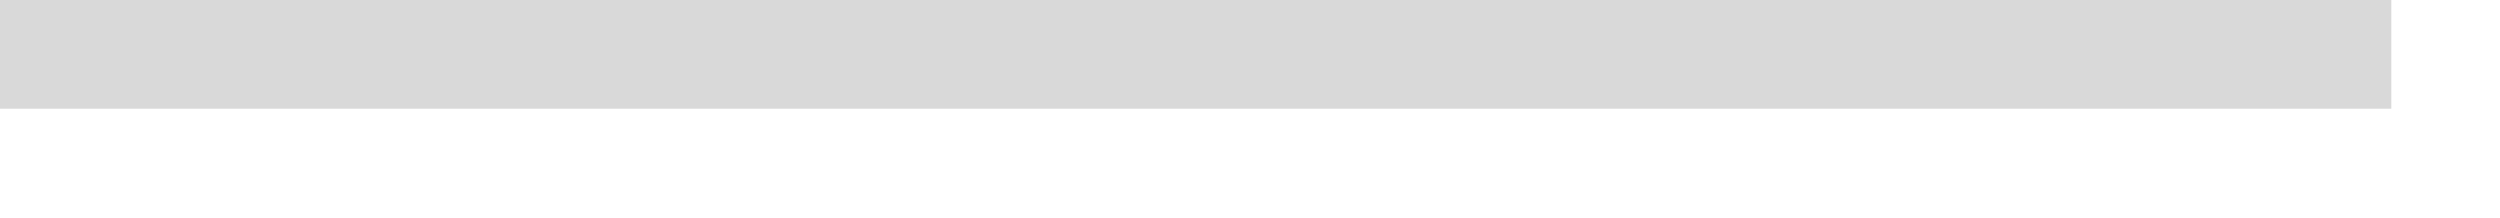
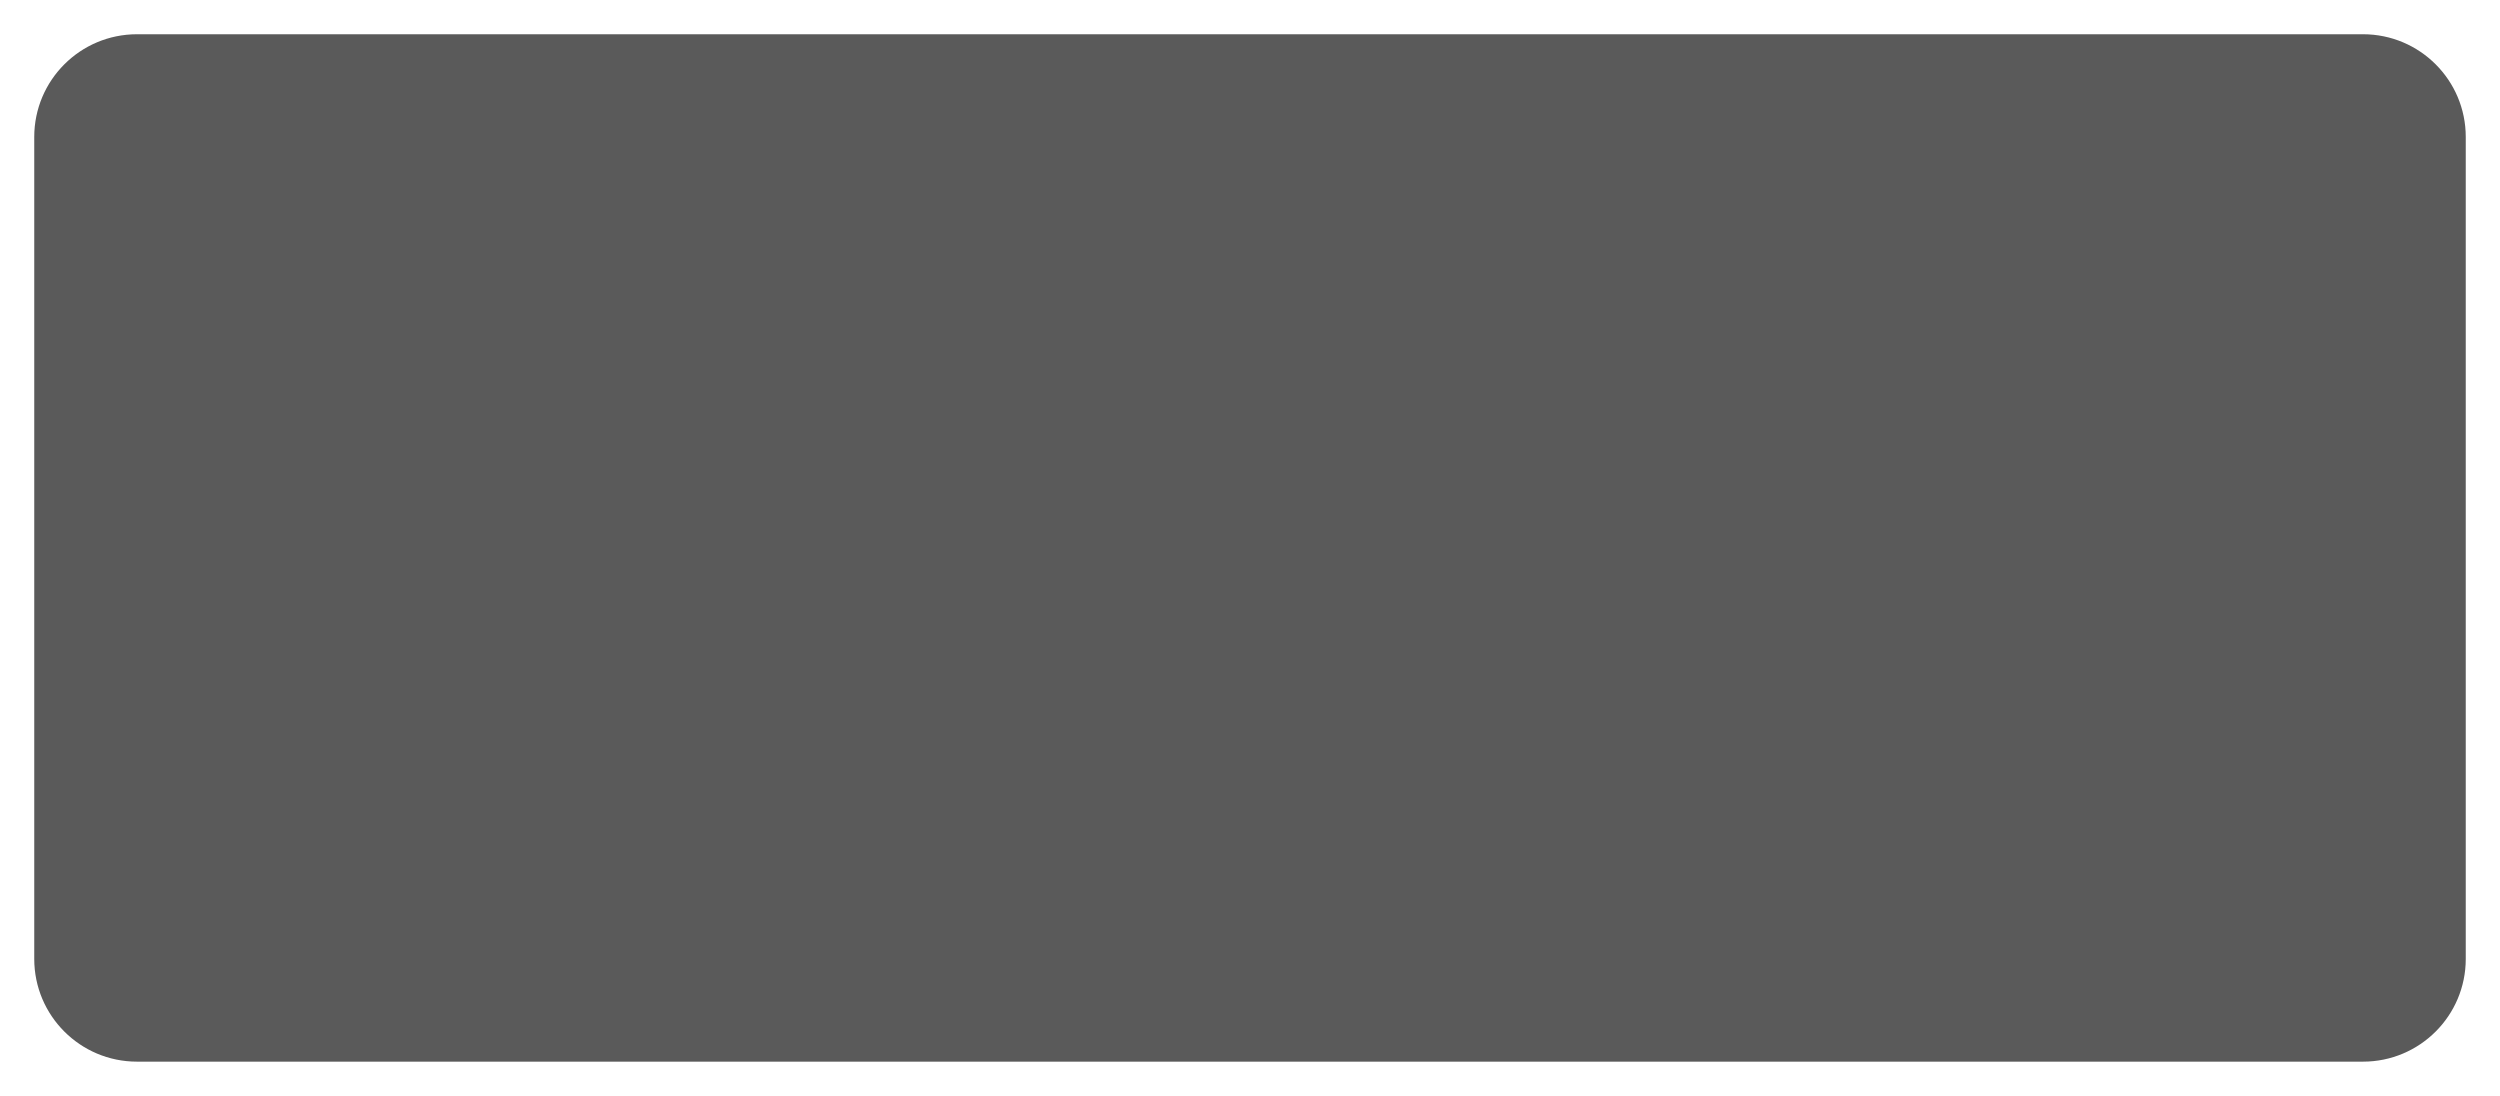
- <svg xmlns="http://www.w3.org/2000/svg" version="1.1" width="23px" height="2px">
-   <g transform="matrix(1 0 0 1 -2744 -5683 )">
-     <path d="M 2744 5683.5  L 2766 5683.5  " stroke-width="1" stroke="#d9d9d9" fill="none" />
+ <svg xmlns="http://www.w3.org/2000/svg" version="1.1" width="73px" height="32px">
+   <g transform="matrix(1 0 0 1 -3116 -5464 )">
+     <path d="M 3117 5468  A 3 3 0 0 1 3120 5465 L 3185 5465  A 3 3 0 0 1 3188 5468 L 3188 5492  A 3 3 0 0 1 3185 5495 L 3120 5495  A 3 3 0 0 1 3117 5492 L 3117 5468  Z " fill-rule="nonzero" fill="#000000" stroke="none" fill-opacity="0.647" />
  </g>
</svg>
